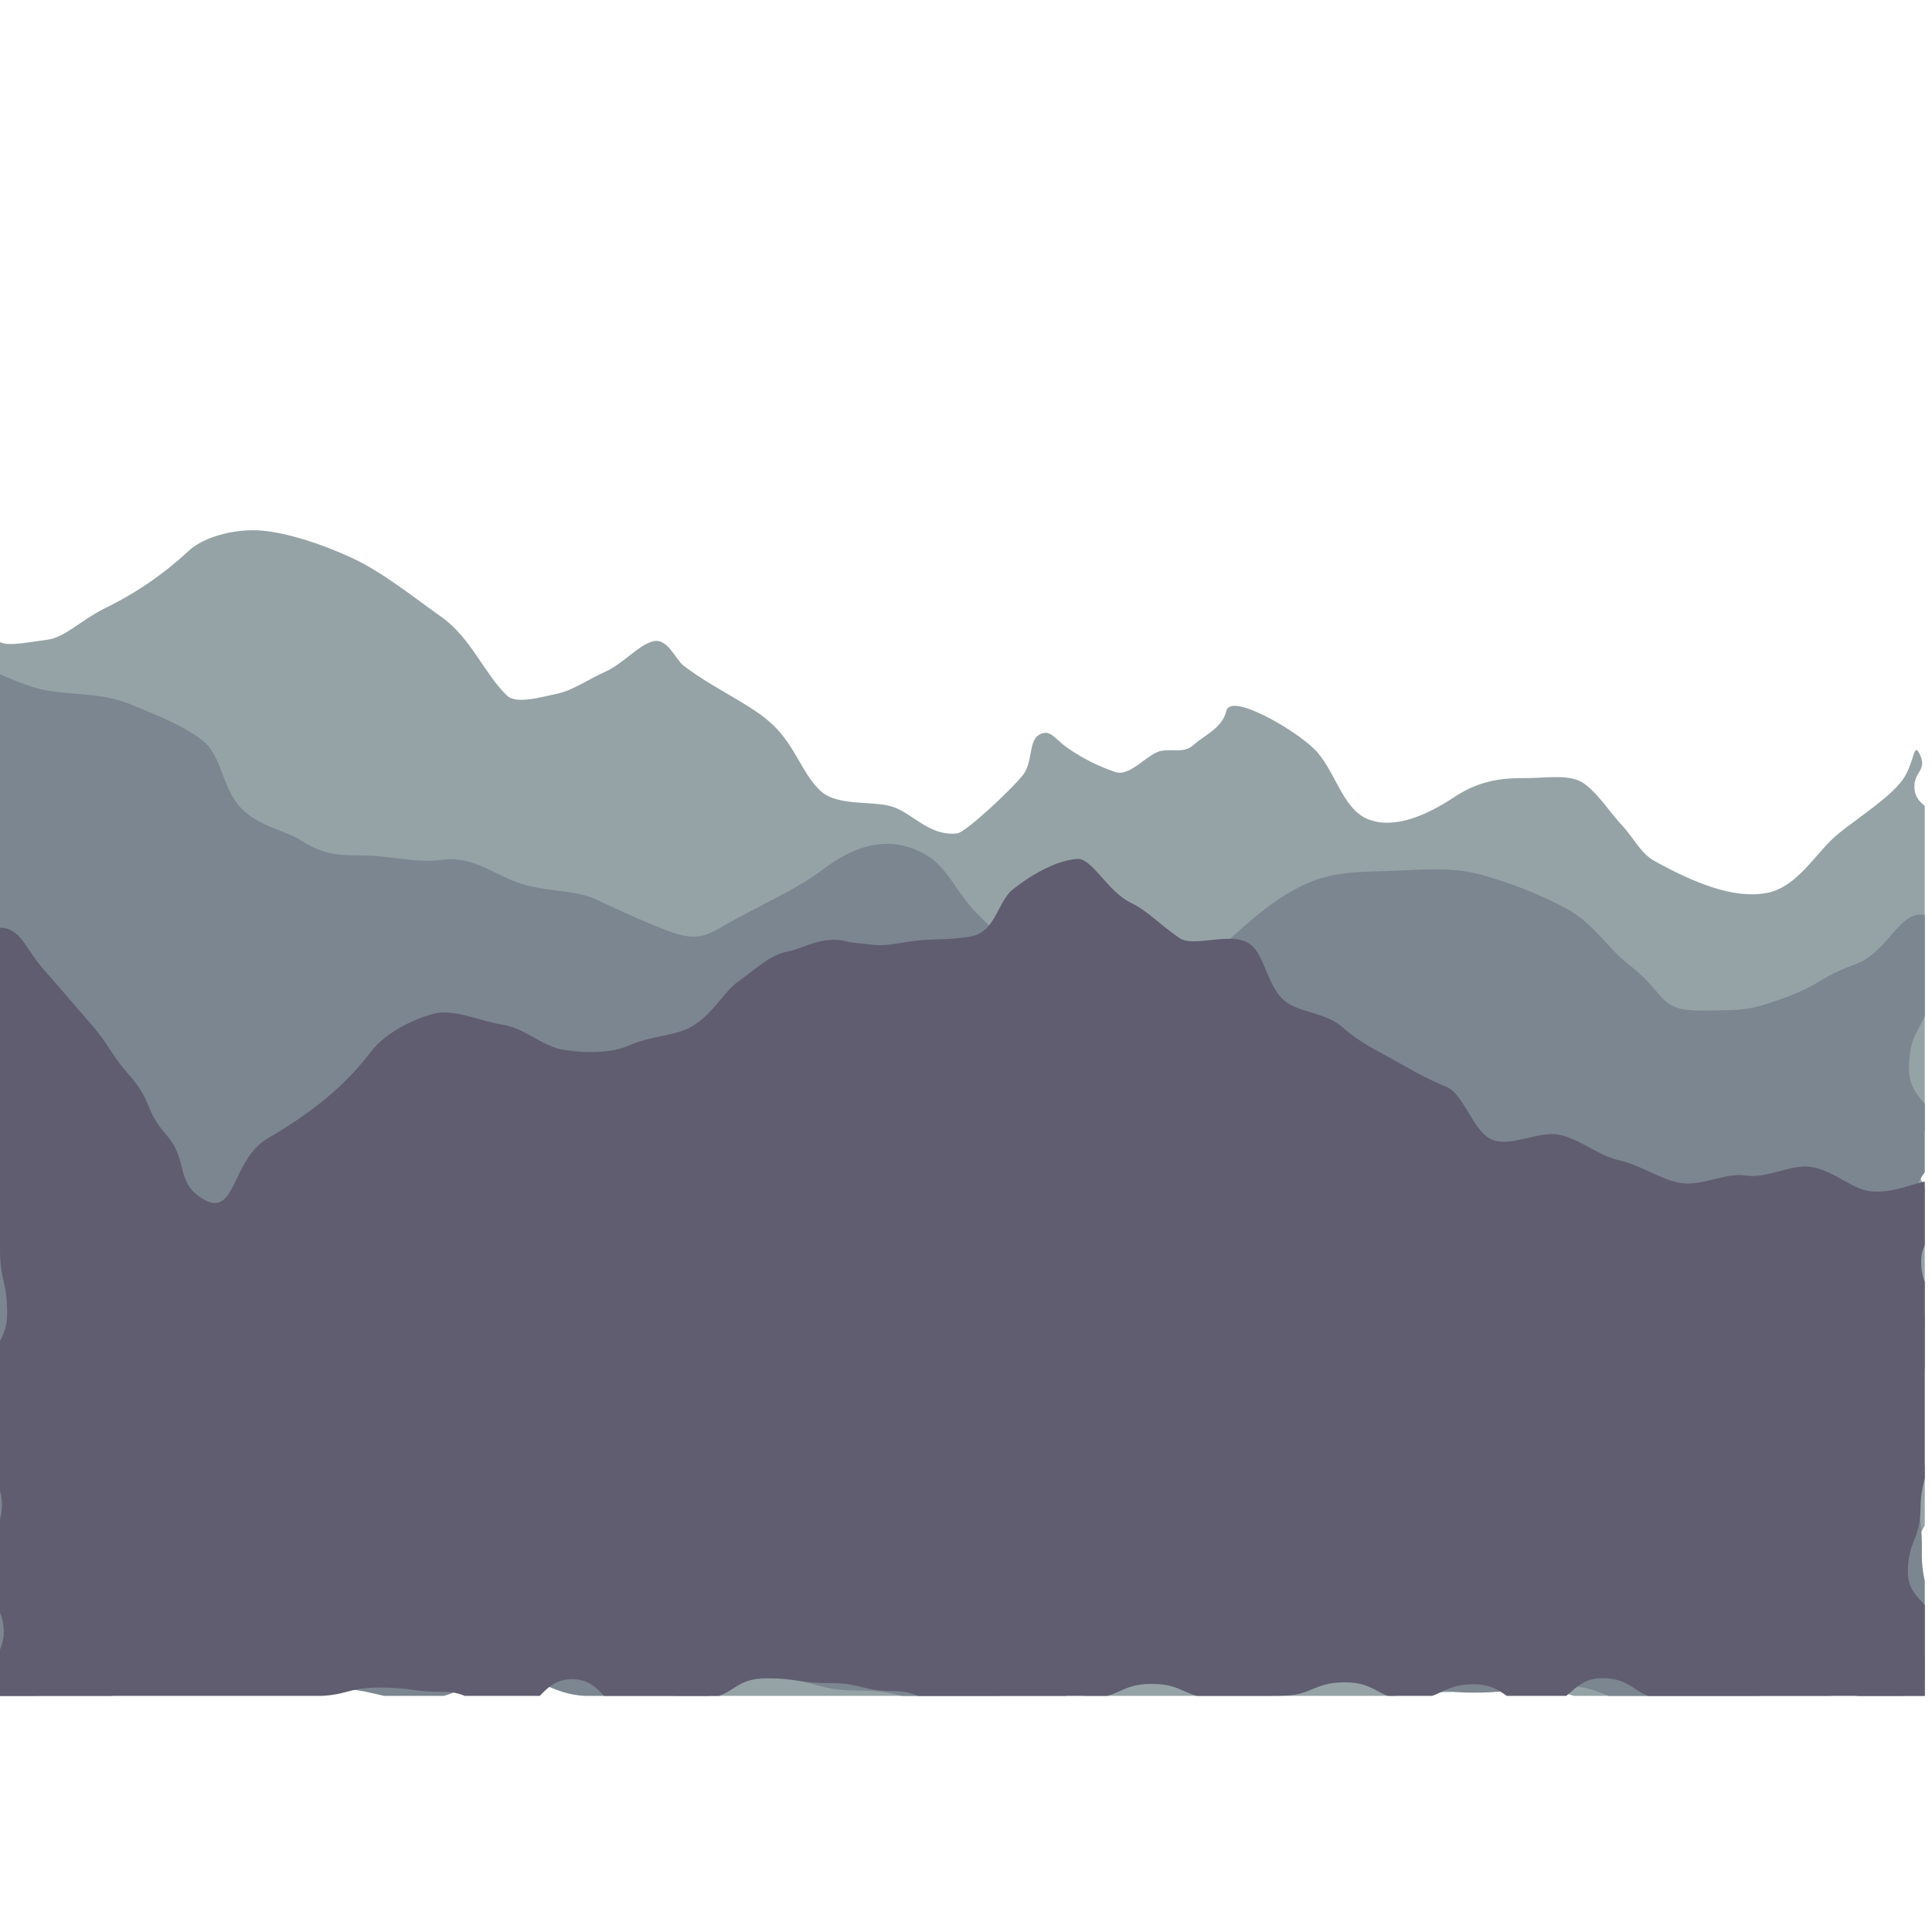
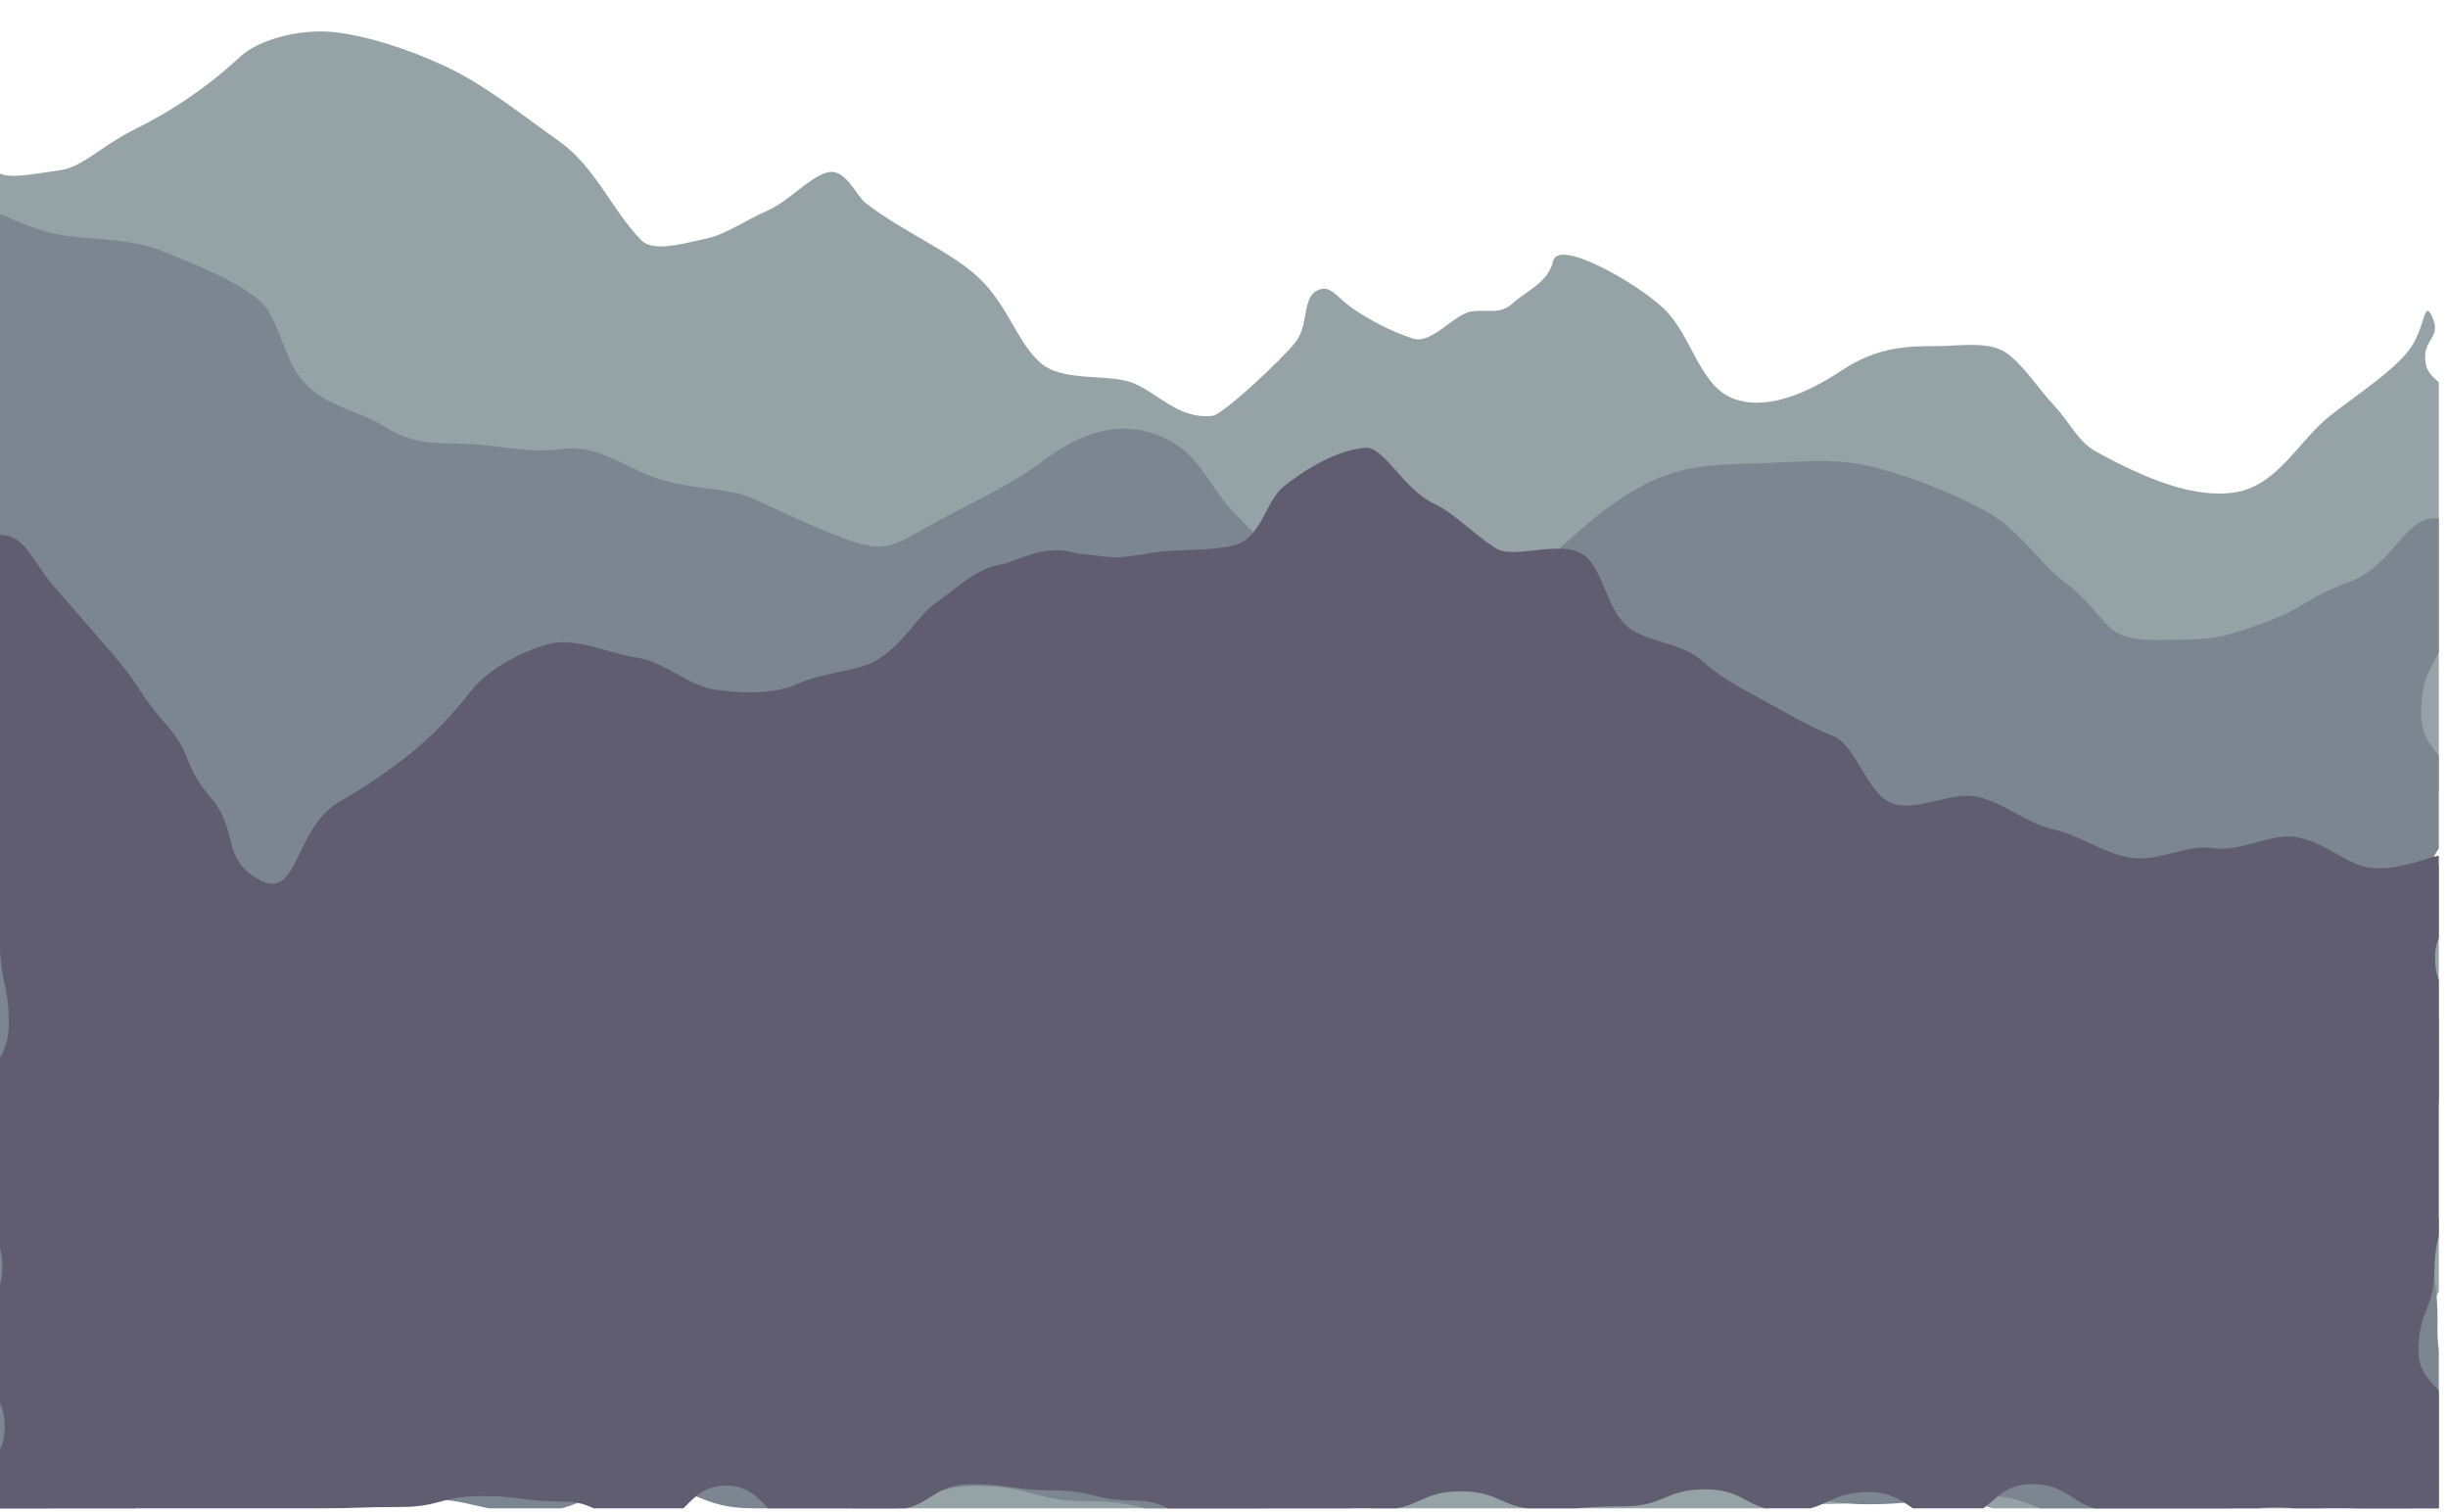
- <svg xmlns="http://www.w3.org/2000/svg" id="Layer_1" data-name="Layer 1" viewBox="0 0 720 720">
-   <defs>
-     <style>.cls-1{fill:none;}.cls-2{clip-path:url(#clip-path);}.cls-3{fill:#95a3a6;}.cls-4{fill:#7c8690;}.cls-5{fill:#605d70;}</style>
-     <clipPath id="clip-path">
-       <rect class="cls-1" x="-5.73" y="43.59" width="723.04" height="588.41" />
+ <svg xmlns="http://www.w3.org/2000/svg" xmlns:xlink="http://www.w3.org/1999/xlink" version="1.1" id="Layer_1" x="0px" y="0px" viewBox="0 0 720 444.4" style="enable-background:new 0 0 720 444.4;" xml:space="preserve">
+   <style type="text/css">
+ 	.st0{clip-path:url(#SVGID_2_);}
+ 	.st1{fill:#95A3A6;}
+ 	.st2{fill:#7C8690;}
+ 	.st3{fill:#605D70;}
+ </style>
+   <g>
+     <defs>
+       <rect id="SVGID_1_" x="-5.7" y="-144.8" width="723" height="588.4" />
+     </defs>
+     <clipPath id="SVGID_2_">
+       <use xlink:href="#SVGID_1_" style="overflow:visible;" />
    </clipPath>
-   </defs>
-   <g class="cls-2">
-     <path class="cls-3" d="M-9.11,236.32c.19-2.37,7.09,2.8,10.65,3.49s9.26-.49,16-1.38,12-6.91,21.41-11.68a127.18,127.18,0,0,0,31.43-21.52c5.74-5.35,17.75-8.35,27.31-7.48s22.17,4.93,33.5,10.19,22.2,14.09,33.25,21.92,15.69,20.7,24.4,29.28c3.56,3.51,13,.57,18.82-.63s11.43-5.28,18-8.23,11.77-9.45,17.39-11.2,8.57,6.56,11.7,9c11.83,9.05,25.35,14.32,33.59,22.34s10.9,18.49,17.62,24.47,20.25,3.14,27.55,6.07,13.28,10.74,23.22,9.62c3.23-.36,21-17.1,24.62-21.93s1.88-12.5,5.94-14.84,5.71,1.51,10.34,4.78a70.31,70.31,0,0,0,18.19,9.18c5.64,1.69,12.09-7.33,17.2-8s8.36,1,12.07-2.38,10.48-6.09,11.91-12.44c1.54-6.83,24.65,6.38,32.59,14s10.44,22.37,20.14,26.31,21.88-1.31,32.38-8.3,20-7,27.26-7,16-1.69,21.23,2.23,9.13,10.28,13.69,15.16,7.11,10.66,12.23,13.49c14.63,8.09,29.41,14.2,41.62,12s18.5-15.5,27.46-22.54,18.21-12.92,23.1-19.22,4.27-15.56,6.86-9.7c2.68,6.07-2.6,6.17-2.08,12.61s6.91,6.1,7.43,12.54-2.61,6.61-2.09,13.05,1,6.36,1.12,12.81c.23,12.49,1.7,12.47,1.52,25s6.44,12.55,6.27,25-6.42,12.43-6.6,24.92-6.14,12.43-6.32,24.92,7.67,12.56,7.49,25-.9,12.48-1.07,25-7.92,12.42-8.09,24.9-.56,12.48-.73,25,7.95,12.56,7.78,25.05-6.85,12.43-7,24.91,1.32,12.5,1.15,25,10,13-.76,21.91c-10.57,8.69-11.18,2.73-26.19,2.73s-15,4.48-30,4.48-15-.64-30-.64-15-2.36-30-2.36-15-5-30-5-15,2.41-30,2.41-15,2-30,2-15,4.45-30,4.45-15-3.85-30-3.85-15,2.07-30,2.07-15-8.75-30-8.75-15,11.12-30,11.12-15-4.47-30-4.47-15,4.82-30,4.82-15-3.78-30-3.78-15-4-30-4-15-2.13-30-2.13-15,.63-30,.63-15,.22-30,.22-15-1.73-30-1.73-15,4.18-30,4.18-15-2.28-30-2.28-15-.51-30-.51S6.25,641.4-4.32,632.71s-.75-13.06-.75-25.42,3.91-12.35,3.91-24.71-6.63-12.36-6.63-24.71-1.45-12.36-1.45-24.71,6.69-12.36,6.69-24.71S-6,496.09-6,483.73.73,471.38.73,459s-2.16-12.36-2.16-24.71S-4.17,422-4.17,409.6s-2.37-12.35-2.37-24.71.3-12.36.3-24.71.52-12.36.52-24.71,7.47-12.36,7.47-24.71S-8.61,298.4-8.61,286s10.2-12.82,8-25C-2.84,248.31-10.09,248.65-9.11,236.32Z" />
-     <path class="cls-4" d="M720.87,342.37c-12.3-7.1-15.72,12-29.47,17s-12.46,7.38-26.21,12.41-15.31,4.62-30.38,4.82c-17.42.23-13.13-5.91-27.83-17.16-7.64-5.84-13-15.29-23.33-20.92a154.67,154.67,0,0,0-31-12.34c-10.93-3.19-21.68-2.13-33.42-1.65-10.94.45-21.62-.12-32.69,4.93-9,4.12-16.93,10.25-25.7,18.25-8.05,7.35-15.41,13.53-22.16,17.36-10.65,6-22,9.82-30.21,9.21-9.77-.73-17.48-9.22-25.35-15.37-6.88-5.37-12.7-12.37-19.31-18.8s-10.51-16.5-18.07-21.14c-15.42-9.45-29.56-2.22-39.43,5.3-8.1,6.17-19.26,11.32-31.45,17.85-10.88,5.83-13.4,9.42-25.57,4.92-6.9-2.55-15.58-6.41-27.76-12.12-7.67-3.59-20.43-2.29-31.33-7.09-9.05-4-15.62-8.73-25.43-7.38-9.28,1.28-18.57-1.42-28.42-1.62-8.74-.17-14.95.31-24-5.54-6.17-4-17.61-5.56-23.92-13.77-5.84-7.61-6.21-18.42-13-23.63-8-6.11-18.65-10-27-13.47-10-4.19-21.69-3.47-30.37-5C.54,254.36-9.2,242.26-14.84,253.76s7,13.39,7,25.86-8.25,12.47-8.25,24.94S-6.29,317-6.2,329.47c.1,13.62-12.58,13.71-12.39,27.34s10,13.53,10.15,27.16-9,13.71-8.77,27.33,3,13.6,3.24,27.22,9.29,13.54,9.48,27.16.16,13.62.35,27.25S-6,506.56-5.84,520.18s-.59,13.63-.4,27.25-6.53,13.69-6.34,27.31S-14.09,588.39-13.9,602s-7.46,18.92,4.31,28.6c11.53,9.48,18.12,2,34.5,2s16.38-1.26,32.76-1.26,16.38-4.73,32.76-4.73,16.38,2.66,32.76,2.66,16.38,3.84,32.76,3.84,16.38-7.58,32.76-7.58,16.38,6.61,32.76,6.61,16.38,1.18,32.76,1.18,16.38-7.82,32.76-7.82S303.35,630,319.73,630,336.11,634,352.49,634s16.38-.12,32.76-.12,16.38-7.79,32.76-7.79,16.38-2.23,32.76-2.23,16.38.76,32.76.76,16.38,2.19,32.76,2.19,16.38,4,32.76,4,16.38-2.6,32.76-2.6,16.38,6.57,32.77,6.57,16.38-2.58,32.76-2.58,16.38-2.28,32.77-2.28,25.17,12.16,37,3c11.43-8.86,1.91-16.46,2.11-29.31s-3.19-12.89-3-25.74-1.72-12.87-1.52-25.72-.72-12.86-.52-25.71,3.9-12.81,4.11-25.66S714,487.83,714.16,475s-1.38-12.87-1.18-25.72,9-12.76,9.22-25.61-11-13-10.77-25.82,3.88-12.65,8.3-25C725.31,357.26,733.74,349.8,720.87,342.37Z" />
-     <path class="cls-5" d="M-3.4,632c-8.47-8.35,4.86-11.87,4.8-23.77s-8.18-11.86-8.24-23.75S.76,572.49.71,560.6s-9.44-11.85-9.5-23.74S-4.22,524.93-4.28,513s7-11.93,6.94-23.83S0,477.33,0,465.43s-4.9-11.87-5-23.77,4.4-11.92,4.35-23.82S-6.77,406-6.83,394.07s-2.64-11.89-2.7-23.79-6.73-20.52,4.72-23.76c12.22-3.46,12.88,5.51,21.27,15s8.27,9.65,16.66,19.19,7,10.78,15.38,20.33S53.66,413.48,62.05,423s3,18,14.16,24.14c11.74,6.45,10.11-15,23.56-22.91a165.87,165.87,0,0,0,21.31-14.53,108.05,108.05,0,0,0,17.5-18.19c5.55-7,16.44-12.23,23.68-13.85,7.39-1.65,17,3,25,4.2s15,8.05,22.31,9.29c8.88,1.5,18.61,1.28,24.83-1.53,8.16-3.69,17.42-3.56,23.16-6.92,8.19-4.79,12.25-13.12,17.36-16.77,7.81-5.59,12-10.12,19.05-11.42,5.82-1.08,12.83-6.4,23-3.33,11.53,1.09,9,1.89,22.26-.33,6.9-1.15,15.18-.32,23.17-2,8.52-1.8,9.56-13,15-17.36,6-4.79,15.59-10.77,24-11.39,5.69-.42,11.2,12.2,20.42,16.55,5.62,2.65,10.25,7.82,17.77,12.94,5.5,3.75,19.76-2.89,26.48,2.43,5.41,4.28,6.19,15.41,12.49,20.82,5.34,4.59,15.65,4.46,21.69,9.94,5.27,4.78,11,7.76,18.48,11.86,6.45,3.54,12.54,7.28,20.19,10.34,7,2.8,10.12,17.58,17.8,20,7.32,2.3,17.42-3.92,25.09-1.95s14.24,7.81,21.87,9.45,14.83,7,22.39,8.34c7.92,1.45,16.88-3.91,24.32-2.75,8.18,1.27,16.84-4.21,24.06-3.26,8.71,1.15,15.74,8.39,22.43,9.11,14.4,1.56,24.33-10,28.3,1s-9,13.33-9.21,24.9,6.69,11.68,6.51,23.25.34,11.58.16,23.16-3.56,11.52-3.74,23.1-3,11.53-3.19,23.11S711.16,574,711,585.58s11.19,11.75,11,23.33,5.66,17.16-2.74,25.13c-8.71,8.27-14,2.39-26,2.39s-12-4.28-24-4.28-12,4.05-24,4.05-12-3-24-3-12-7.79-24-7.79-12,10.51-24,10.51-12-8.24-24-8.24-12,5.63-24,5.63-12-6.36-24-6.36-12,5-24,5-12,.9-24,.9-12-5.31-24-5.31-12,5.39-24,5.39-12,2.55-24,2.55-12,1.76-24,1.76-12-7-24-7-12-3-24-3-12-1.82-24-1.82-12,7.62-24,7.62-12,5.49-24,5.49-12-12.74-24-12.74-12,12.19-24,12.19-12-7.49-24-7.49-12-1.59-24-1.59-12,3.15-24,3.15-12,.43-24,.43-12,2.79-24,2.79-12,.36-24,.36-11,.21-22.71,2.71C9.4,640.86,5.16,640.38-3.4,632Z" />
+     <g class="st0">
+       <path class="st1" d="M-9.1,48c0.2-2.4,7.1,2.8,10.6,3.5s9.3-0.5,16-1.4s12-6.9,21.4-11.7C50.4,32.8,61,25.6,70.4,16.9    c5.7-5.4,17.8-8.4,27.3-7.5s22.2,4.9,33.5,10.2s22.2,14.1,33.2,21.9s15.7,20.7,24.4,29.3c3.6,3.5,13,0.6,18.8-0.6s11.4-5.3,18-8.2    s11.8-9.4,17.4-11.2s8.6,6.6,11.7,9c11.8,9,25.4,14.3,33.6,22.3s10.9,18.5,17.6,24.5s20.2,3.1,27.5,6.1s13.3,10.7,23.2,9.6    c3.2-0.4,21-17.1,24.6-21.9s1.9-12.5,5.9-14.8s5.7,1.5,10.3,4.8c5.6,3.9,11.7,7,18.2,9.2c5.6,1.7,12.1-7.3,17.2-8s8.4,1,12.1-2.4    s10.5-6.1,11.9-12.4c1.5-6.8,24.6,6.4,32.6,14s10.4,22.4,20.1,26.3c9.7,3.9,21.9-1.3,32.4-8.3s20-7,27.3-7s16-1.7,21.2,2.2    s9.1,10.3,13.7,15.2s7.1,10.7,12.2,13.5c14.6,8.1,29.4,14.2,41.6,12s18.5-15.5,27.5-22.5c9-7,18.2-12.9,23.1-19.2    s4.3-15.6,6.9-9.7c2.7,6.1-2.6,6.2-2.1,12.6s6.9,6.1,7.4,12.5s-2.6,6.6-2.1,13c0.5,6.4,1,6.4,1.1,12.8c0.2,12.5,1.7,12.5,1.5,25    s6.4,12.5,6.3,25s-6.4,12.4-6.6,24.9s-6.1,12.4-6.3,24.9c-0.2,12.5,7.7,12.6,7.5,25s-0.9,12.5-1.1,25s-7.9,12.4-8.1,24.9    s-0.6,12.5-0.7,25s8,12.6,7.8,25s-6.8,12.4-7,24.9s1.3,12.5,1.2,25s10,13-0.8,21.9c-10.6,8.7-11.2,2.7-26.2,2.7s-15,4.5-30,4.5    s-15-0.6-30-0.6s-15-2.4-30-2.4s-15-5-30-5s-15,2.4-30,2.4s-15,2-30,2s-15,4.5-30,4.5s-15-3.8-30-3.8s-15,2.1-30,2.1    s-15-8.8-30-8.8s-15,11.1-30,11.1s-15-4.5-30-4.5s-15,4.8-30,4.8s-15-3.8-30-3.8s-15-4-30-4s-15-2.1-30-2.1s-15,0.6-30,0.6    s-15,0.2-30,0.2s-15-1.7-30-1.7s-15,4.2-30,4.2s-15-2.3-30-2.3s-15-0.5-30-0.5S6.2,453-4.3,444.4s-0.8-13.1-0.8-25.4    s3.9-12.3,3.9-24.7s-6.6-12.4-6.6-24.7s-1.4-12.4-1.4-24.7s6.7-12.4,6.7-24.7S-6,307.7-6,295.4s6.7-12.4,6.7-24.7    s-2.2-12.4-2.2-24.7c0-12.4-2.7-12.3-2.7-24.7s-2.4-12.4-2.4-24.7s0.3-12.4,0.3-24.7s0.5-12.4,0.5-24.7s7.5-12.4,7.5-24.7    S-8.6,110-8.6,97.6s10.2-12.8,8-25C-2.8,60-10.1,60.3-9.1,48z" />
+       <path class="st2" d="M720.9,154c-12.3-7.1-15.7,12-29.5,17s-12.5,7.4-26.2,12.4s-15.3,4.6-30.4,4.8c-17.4,0.2-13.1-5.9-27.8-17.2    c-7.6-5.8-13-15.3-23.3-20.9c-9.9-5.2-20.3-9.4-31-12.3c-10.9-3.2-21.7-2.1-33.4-1.6c-10.9,0.5-21.6-0.1-32.7,4.9    c-9,4.1-16.9,10.2-25.7,18.2c-8,7.4-15.4,13.5-22.2,17.4c-10.6,6-22,9.8-30.2,9.2c-9.8-0.7-17.5-9.2-25.4-15.4    c-6.9-5.4-12.7-12.4-19.3-18.8s-10.5-16.5-18.1-21.1c-15.4-9.5-29.6-2.2-39.4,5.3c-8.1,6.2-19.3,11.3-31.5,17.9    c-10.9,5.8-13.4,9.4-25.6,4.9c-6.9-2.5-15.6-6.4-27.8-12.1c-7.7-3.6-20.4-2.3-31.3-7.1c-9.1-4-15.6-8.7-25.4-7.4    c-9.3,1.3-18.6-1.4-28.4-1.6c-8.7-0.2-14.9,0.3-24-5.5c-6.2-4-17.6-5.6-23.9-13.8c-5.8-7.6-6.2-18.4-13-23.6    c-8-6.1-18.7-10-27-13.5c-10-4.2-21.7-3.5-30.4-5C0.5,66-9.2,53.9-14.8,65.4c-5.6,11.5,7,13.4,7,25.9s-8.2,12.5-8.2,24.9    s9.8,12.4,9.9,24.9c0.1,13.6-12.6,13.7-12.4,27.3s10,13.5,10.1,27.2s-9,13.7-8.8,27.3s3,13.6,3.2,27.2c0.2,13.6,9.3,13.5,9.5,27.2    s0.2,13.6,0.3,27.2s-1.9,13.6-1.7,27.2s-0.6,13.6-0.4,27.2s-6.5,13.7-6.3,27.3s-1.5,13.7-1.3,27.3s-7.5,18.9,4.3,28.6    c11.5,9.5,18.1,2,34.5,2s16.4-1.3,32.8-1.3s16.4-4.7,32.8-4.7s16.4,2.7,32.8,2.7s16.4,3.8,32.8,3.8s16.4-7.6,32.8-7.6    s16.4,6.6,32.8,6.6s16.4,1.2,32.8,1.2s16.4-7.8,32.8-7.8s16.4,4.5,32.7,4.5s16.4,4,32.8,4s16.4-0.1,32.8-0.1s16.4-7.8,32.8-7.8    s16.4-2.2,32.8-2.2s16.4,0.8,32.8,0.8s16.4,2.2,32.8,2.2s16.4,4,32.8,4s16.4-2.6,32.8-2.6s16.4,6.6,32.8,6.6s16.4-2.6,32.8-2.6    s16.4-2.3,32.8-2.3s25.2,12.2,37,3c11.4-8.9,1.9-16.5,2.1-29.3s-3.2-12.9-3-25.7s-1.7-12.9-1.5-25.7s-0.7-12.9-0.5-25.7    s3.9-12.8,4.1-25.7s-4.3-13-4.1-25.8s-1.4-12.9-1.2-25.7c0.2-12.8,9-12.8,9.2-25.6s-11-13-10.8-25.8s3.9-12.6,8.3-25    C725.3,168.9,733.7,161.4,720.9,154z" />
+       <path class="st3" d="M-3.4,443.6c-8.5-8.3,4.9-11.9,4.8-23.8s-8.2-11.9-8.2-23.8s7.6-12,7.5-23.9s-9.4-11.8-9.5-23.7    s4.6-11.9,4.5-23.9s7-11.9,6.9-23.8S0,289,0,277.1s-4.9-11.9-5-23.8c-0.1-11.9,4.4-11.9,4.3-23.8s-6.1-11.8-6.2-23.8    s-2.6-11.9-2.7-23.8s-6.7-20.5,4.7-23.8c12.2-3.5,12.9,5.5,21.3,15s8.3,9.6,16.7,19.2s7,10.8,15.4,20.3s5.2,12.4,13.5,22    s3,18,14.2,24.1c11.7,6.5,10.1-15,23.6-22.9c7.5-4.3,14.6-9.1,21.3-14.5c6.5-5.4,12.4-11.5,17.5-18.2c5.6-7,16.4-12.2,23.7-13.9    c7.4-1.6,17,3,25,4.2s15,8,22.3,9.3c8.9,1.5,18.6,1.3,24.8-1.5c8.2-3.7,17.4-3.6,23.2-6.9c8.2-4.8,12.2-13.1,17.4-16.8    c7.8-5.6,12-10.1,19-11.4c5.8-1.1,12.8-6.4,23-3.3c11.5,1.1,9,1.9,22.3-0.3c6.9-1.1,15.2-0.3,23.2-2c8.5-1.8,9.6-13,15-17.4    c6-4.8,15.6-10.8,24-11.4c5.7-0.4,11.2,12.2,20.4,16.5c5.6,2.6,10.2,7.8,17.8,12.9c5.5,3.8,19.8-2.9,26.5,2.4    c5.4,4.3,6.2,15.4,12.5,20.8c5.3,4.6,15.6,4.5,21.7,9.9c5.3,4.8,11,7.8,18.5,11.9c6.5,3.5,12.5,7.3,20.2,10.3    c7,2.8,10.1,17.6,17.8,20c7.3,2.3,17.4-3.9,25.1-2s14.2,7.8,21.9,9.5s14.8,7,22.4,8.3c7.9,1.5,16.9-3.9,24.3-2.8    c8.2,1.3,16.8-4.2,24.1-3.3c8.7,1.1,15.7,8.4,22.4,9.1c14.4,1.6,24.3-10,28.3,1c4,11-9,13.3-9.2,24.9s6.7,11.7,6.5,23.2    s0.3,11.6,0.2,23.2s-3.6,11.5-3.7,23.1s-3,11.5-3.2,23.1s-4.5,11.6-4.7,23.1s11.2,11.8,11,23.3s5.7,17.2-2.7,25.1    c-8.7,8.3-14,2.4-26,2.4s-12-4.3-24-4.3s-12,4-24,4s-12-3-24-3s-12-7.8-24-7.8s-12,10.5-24,10.5s-12-8.2-24-8.2s-12,5.6-24,5.6    s-12-6.4-24-6.4s-12,5-24,5s-12,0.9-24,0.9s-12-5.3-24-5.3s-12,5.4-24,5.4s-12,2.5-24,2.5s-12,1.8-24,1.8s-12-7-24-7s-12-3-24-3    s-12-1.8-24-1.8s-12,7.6-24,7.6s-12,5.5-24,5.5s-12-12.7-24-12.7s-12,12.2-24,12.2s-12-7.5-24-7.5s-12-1.6-24-1.6s-12,3.2-24,3.2    s-12,0.4-24,0.4s-12,2.8-24,2.8s-12,0.4-24,0.4s-11,0.2-22.7,2.7C9.4,452.5,5.2,452-3.4,443.6z" />
+     </g>
  </g>
</svg>
